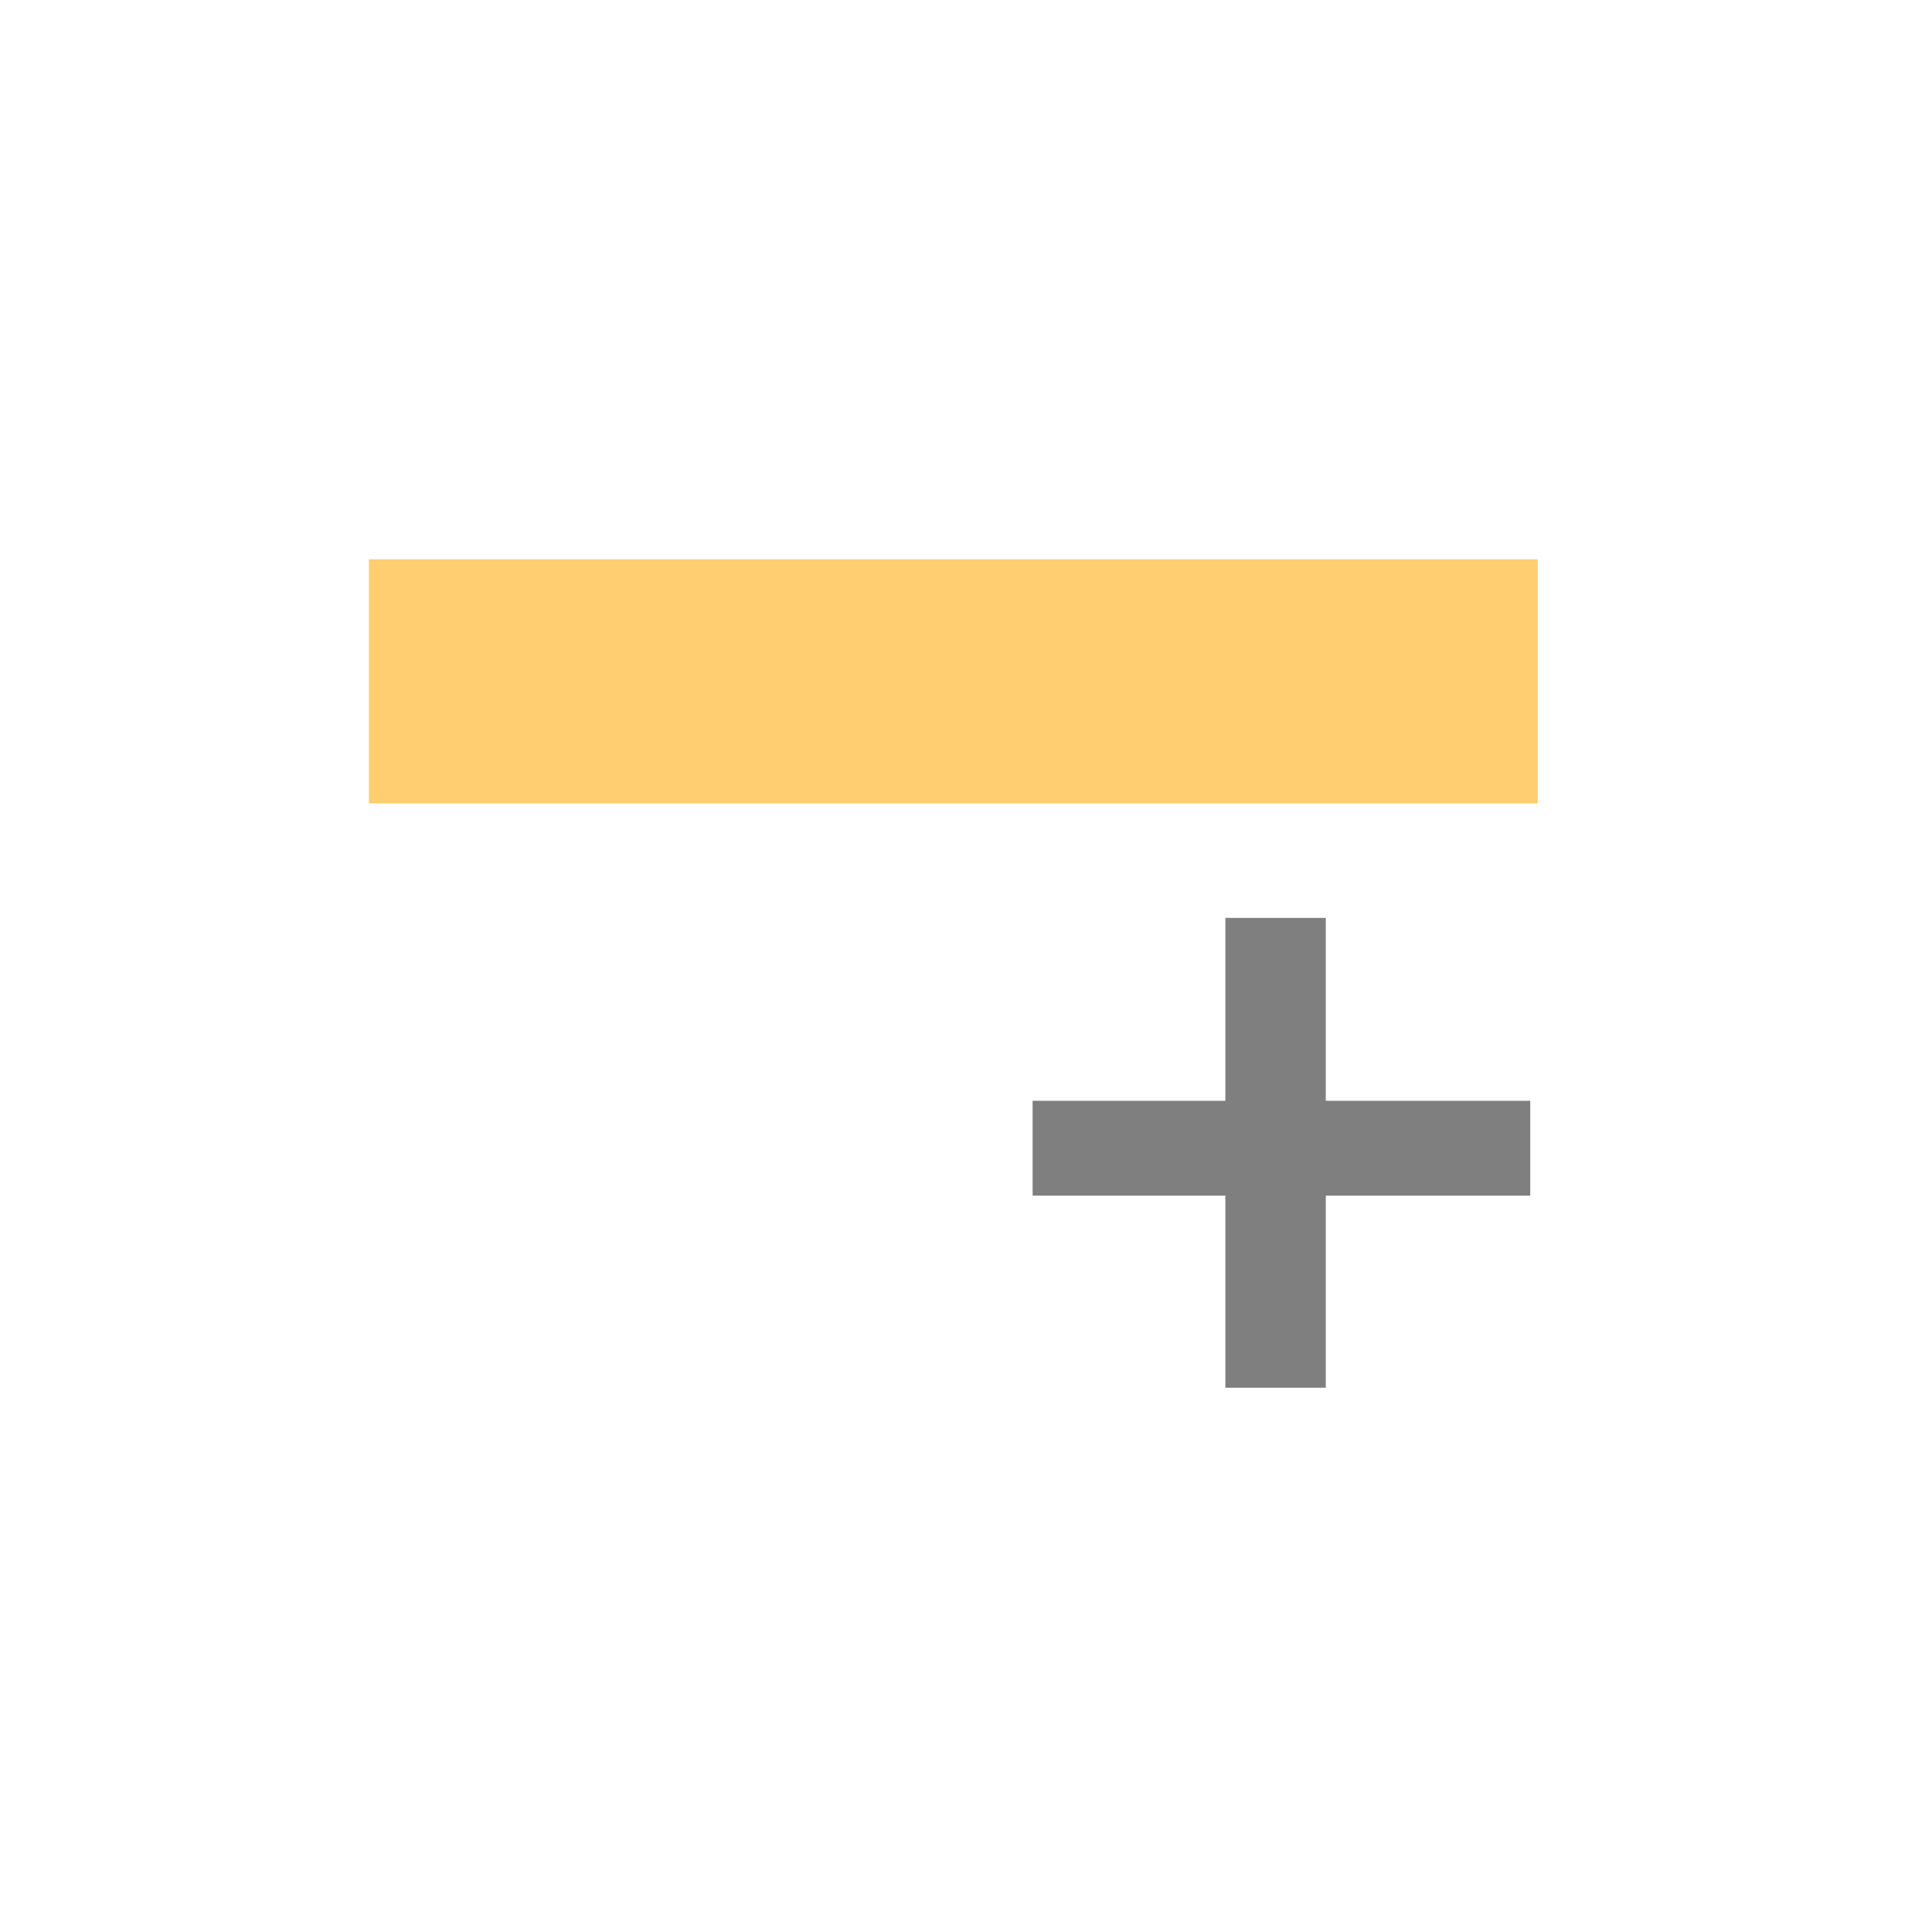
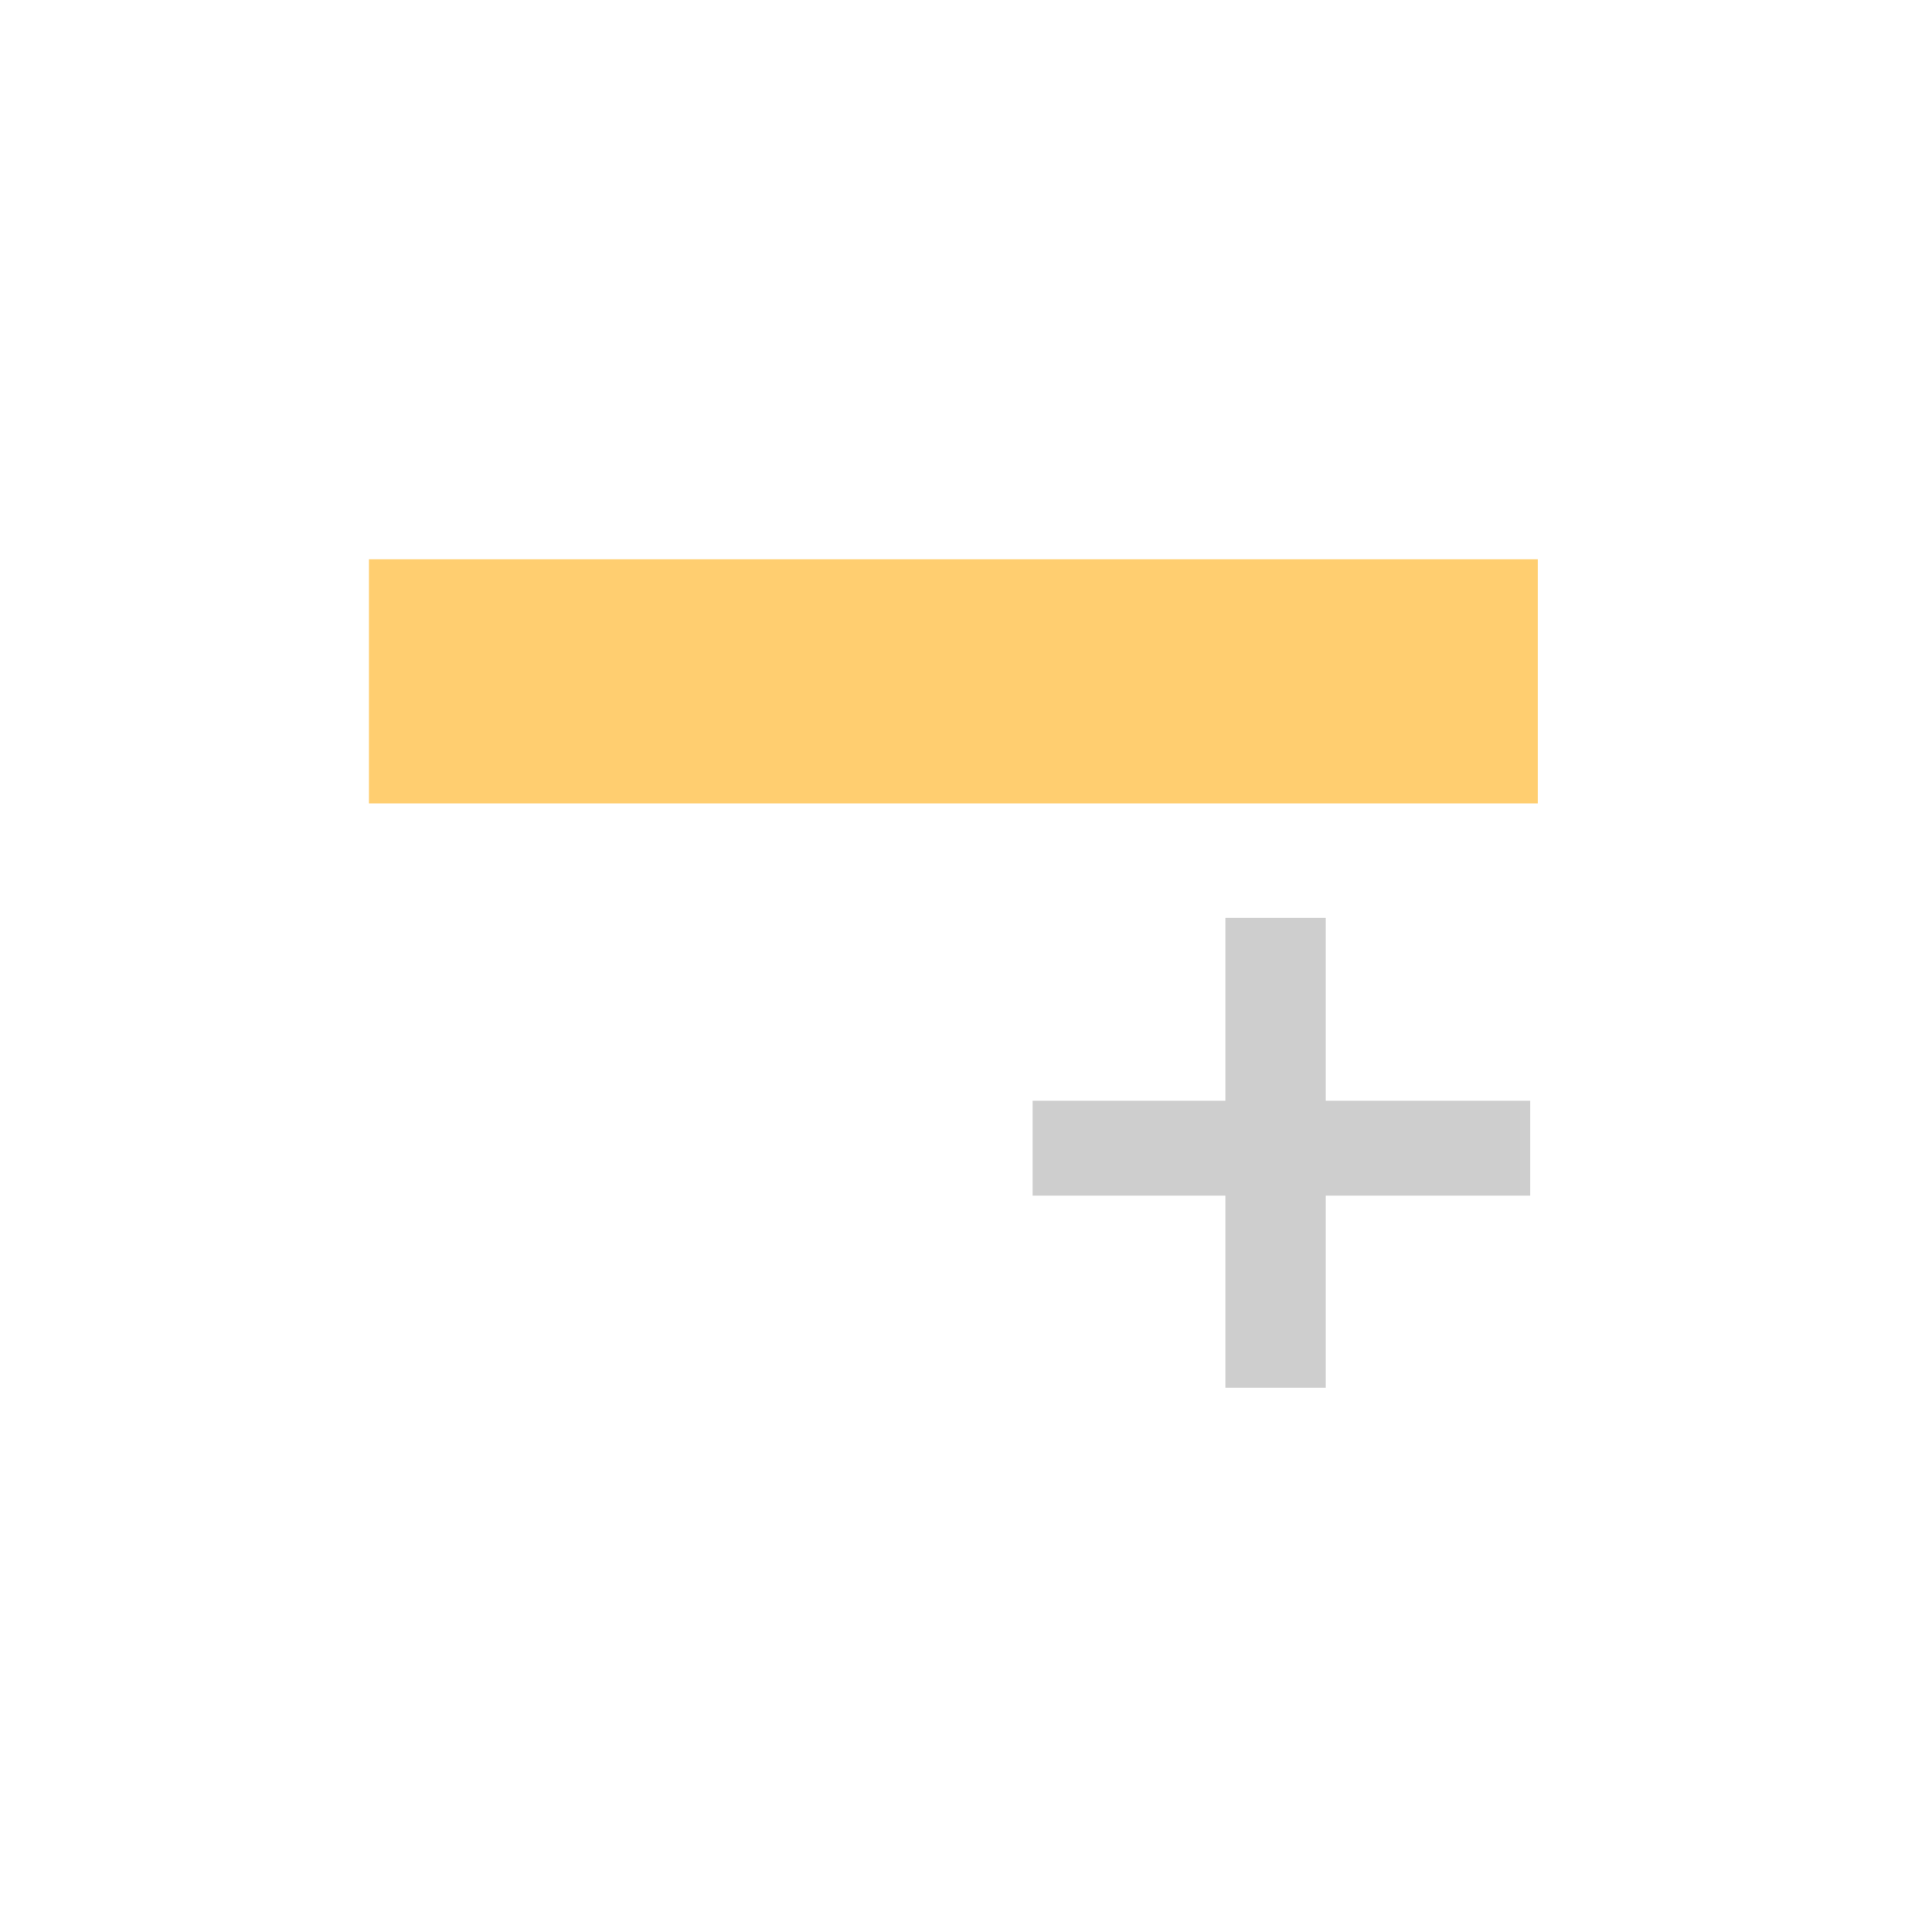
<svg xmlns="http://www.w3.org/2000/svg" width="100%" height="100%" viewBox="0 0 32 32" version="1.1" xml:space="preserve" style="fill-rule:evenodd;clip-rule:evenodd;stroke-linejoin:round;stroke-miterlimit:1.414;">
  <g id="background" transform="matrix(0.503927,0,0,0.536785,6.9242,6.76622)">
    <rect x="0" y="0" width="32" height="32" style="fill:none;" />
  </g>
  <g id="stop1" transform="matrix(0.806648,0,0,0.168478,2.88377,8.58905)">
    <rect x="4" y="4" width="24" height="24" style="fill:rgb(255,206,112);" />
  </g>
  <g transform="matrix(0.828122,0,0,0.781866,2.18157,0.850096)">
-     <rect x="18.019" y="22.232" width="9.953" height="2.009" style="fill:rgb(127,127,127);" />
+     <rect x="18.019" y="22.232" width="9.953" height="2.009" style="fill:rgb(206,206,206);" />
  </g>
  <g transform="matrix(5.0998e-17,-0.781866,0.828122,4.81494e-17,1.88481,37.0738)">
-     <rect x="18.019" y="22.232" width="9.953" height="2.009" style="fill:rgb(127,127,127);" />
+     <rect x="18.019" y="22.232" width="9.953" height="2.009" style="fill:rgb(206,206,206);" />
  </g>
</svg>
